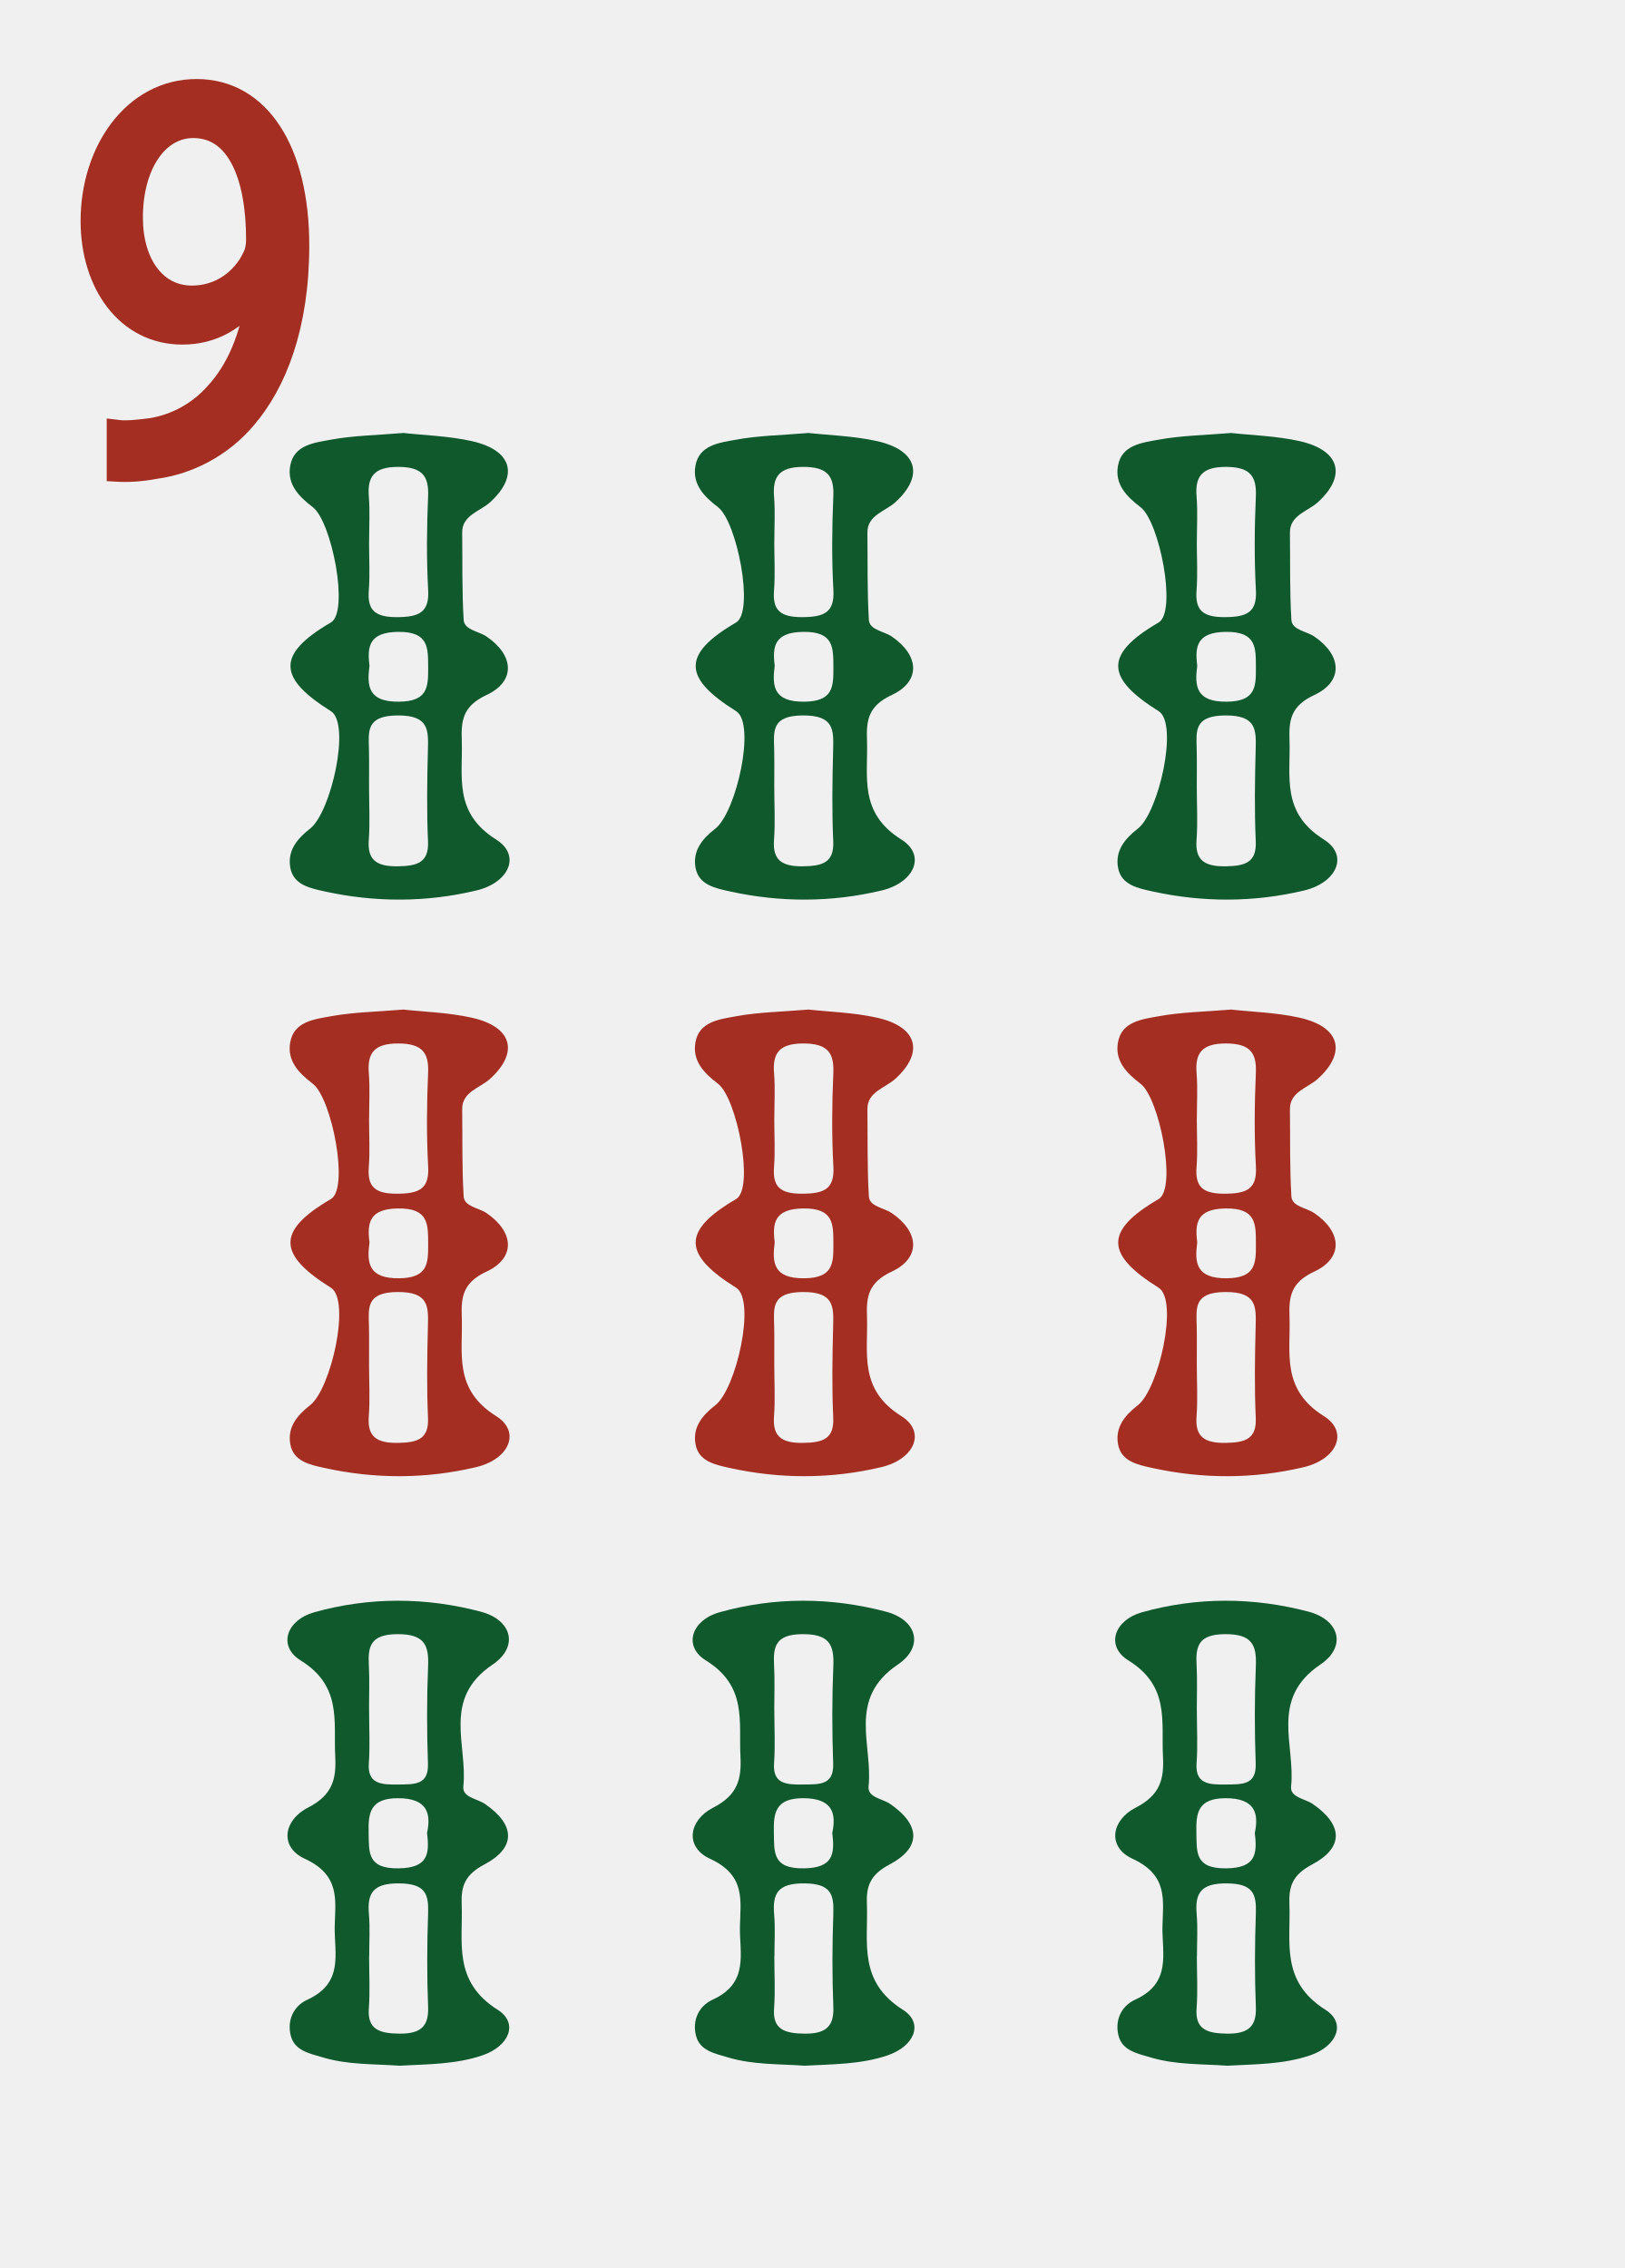
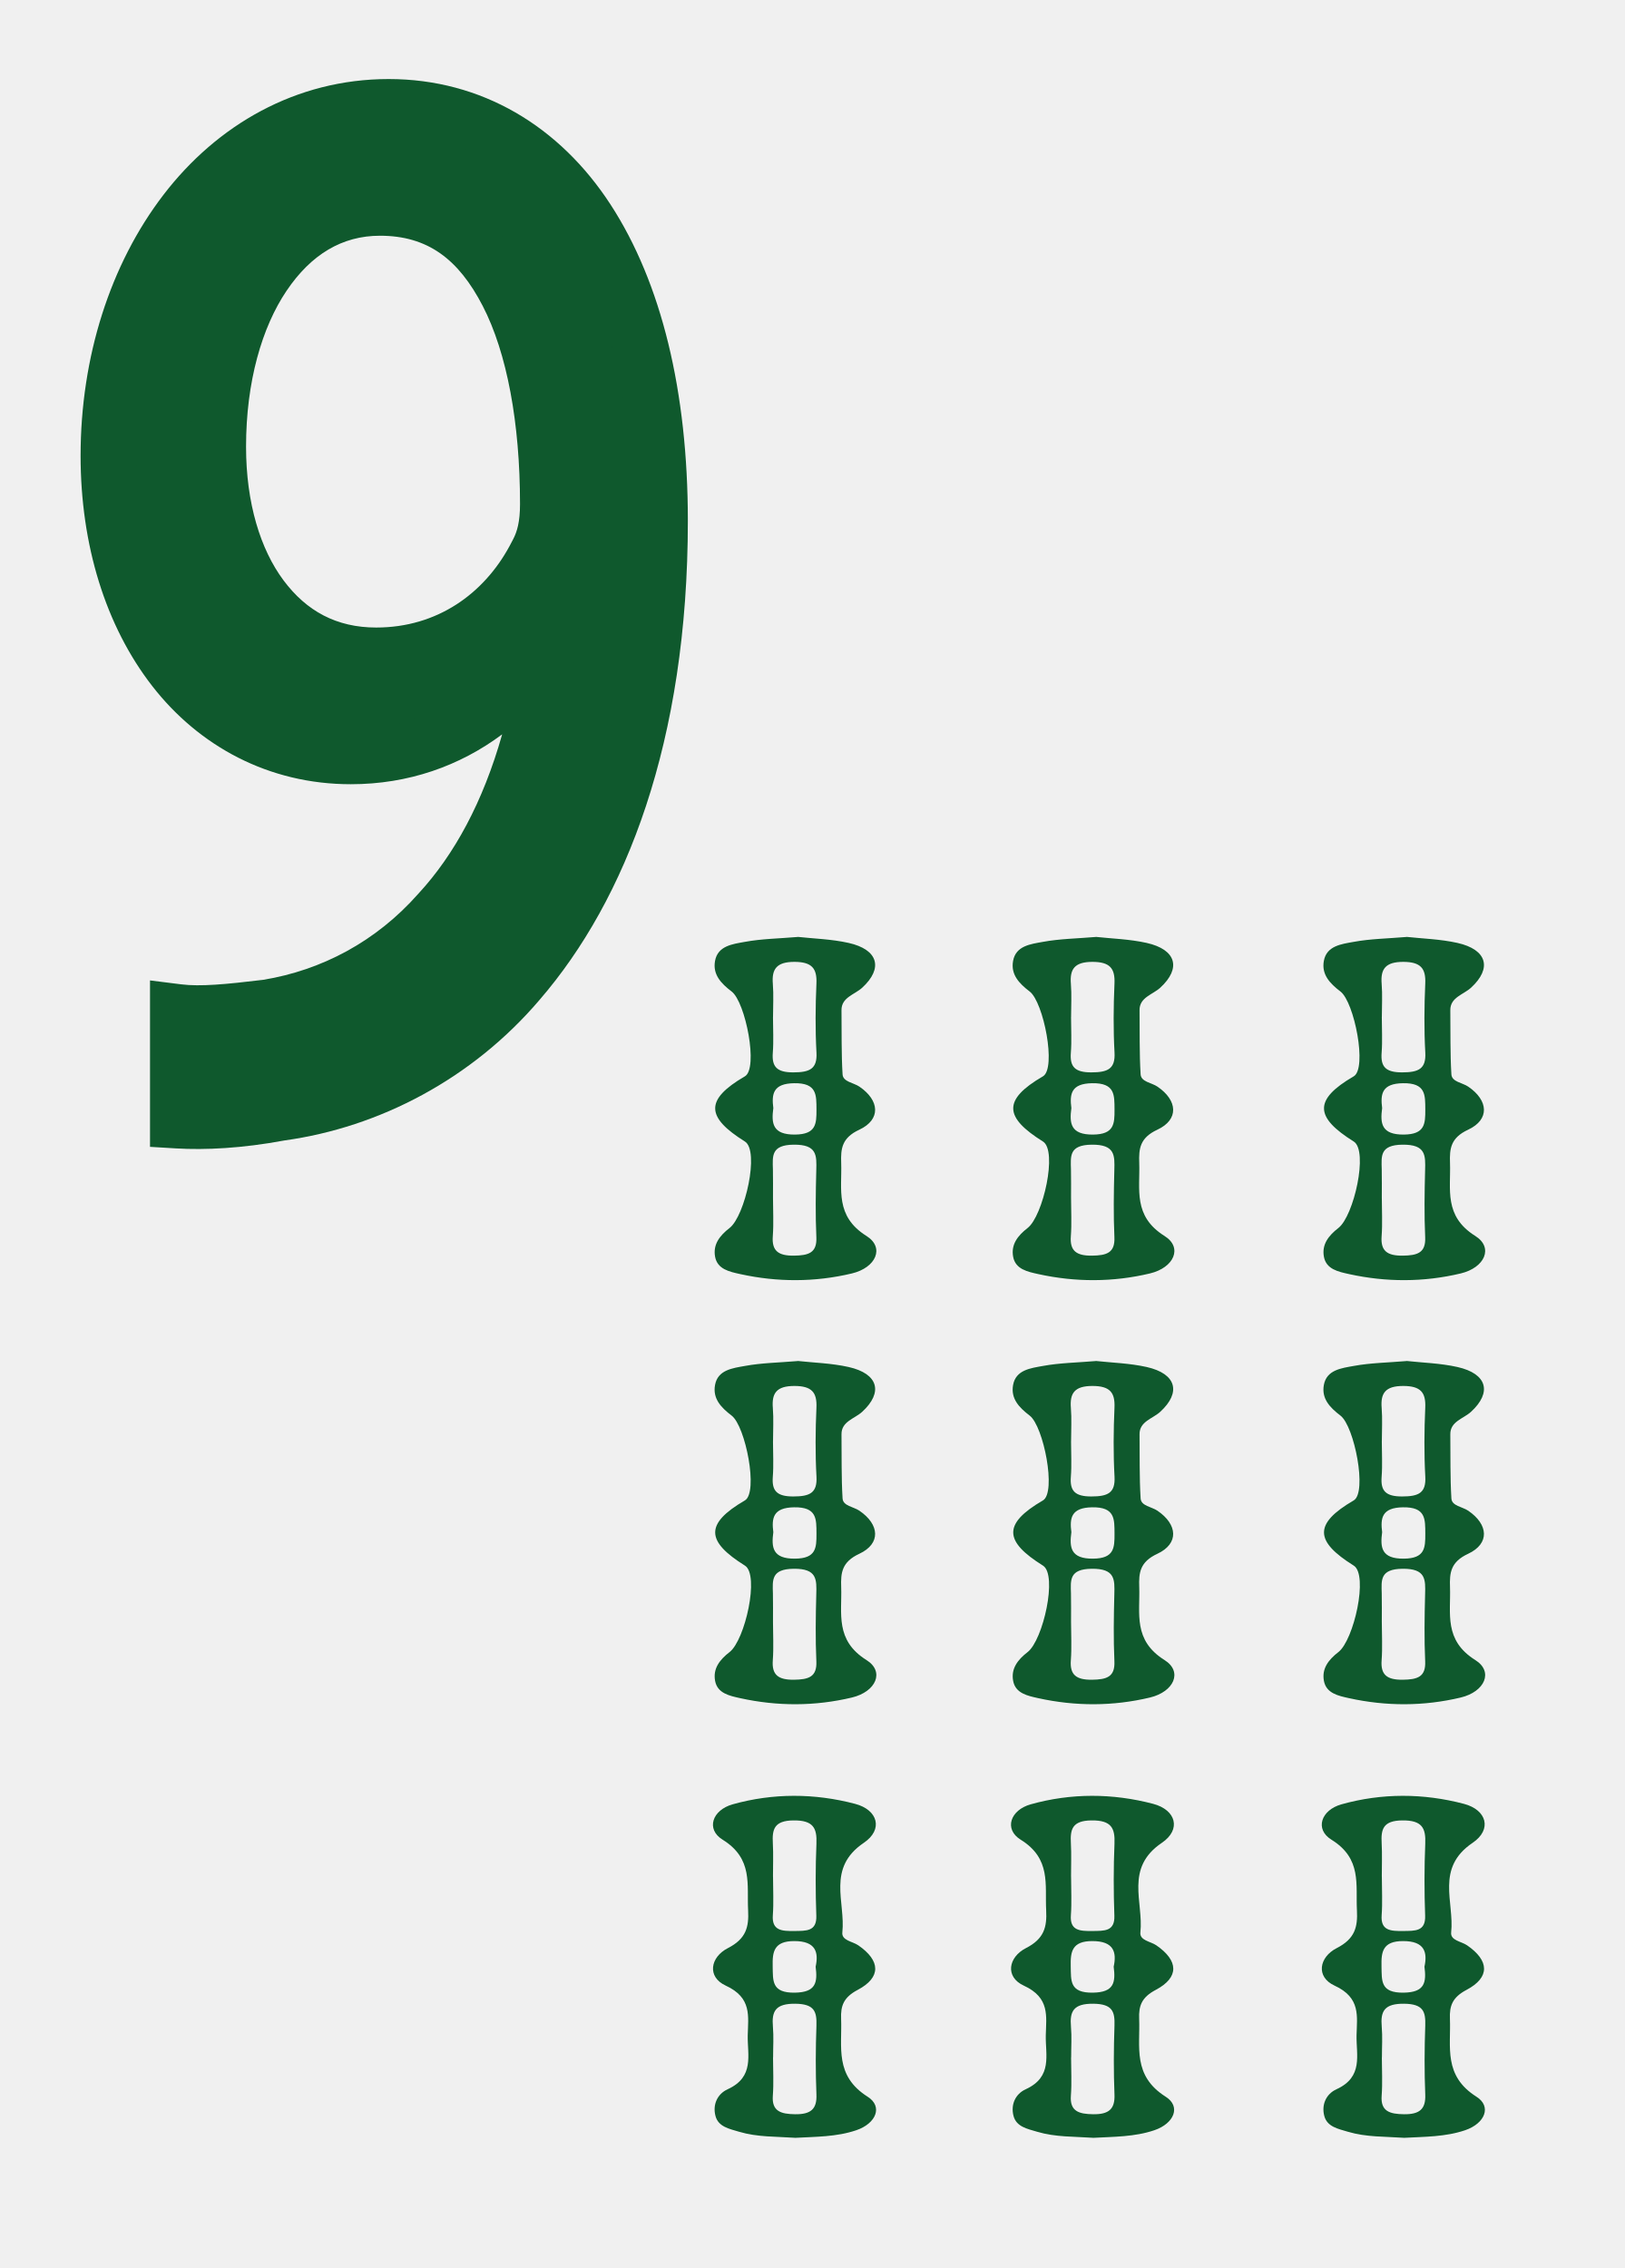
<svg xmlns="http://www.w3.org/2000/svg" id="Layer_1" data-name="Layer 1" viewBox="0 0 310.841 433.986" version="1.1" width="310.841" height="433.986">
  <defs id="defs1">
    <style id="style1">
      .cls-1 {
        fill: #fff;
      }

      .cls-2 {
        fill: #831618;
      }

      .cls-3 {
        fill: #0f592d;
      }
    </style>
  </defs>
  <path d="m 310.82,268.78 c 0,-77.84 0.02,-155.7 0,-233.54 0,-10.31 -3.95,-18.92 -11.49,-25.92 -7.18,-6.67 -15.82,-9.34 -25.47,-9.32 -20.07,0.03 -40.14,0.03 -60.21,0.03 -59.06,0 -118.11,-0.02 -177.16,-0.03 -11.34,0 -20.72,4.34 -28.15,12.89 -6.27,7.22 -8.35,15.73 -8.34,25.12 C 0.08,97.53 0.04,157.05 0.04,216.56 c 0,49.66 -0.01,99.31 0,148.97 0,11.71 -0.06,23.43 0.17,35.14 0.17,8.21 3.52,15.25 9.04,21.3 8.08,8.86 18.27,11.9 30.02,11.88 72.97,-0.12 145.95,-0.03 218.92,-0.1 7.99,-0.01 16.05,0.84 23.98,-0.63 17.04,-3.17 28.65,-17.63 28.66,-35.57 0.03,-42.93 -0.01,-85.85 -0.01,-128.78 z m -2.43,-51.84 h -0.05 c 0,59.4 0,118.79 0,178.2 0,5.01 -0.29,9.96 -2.06,14.73 -4.8,12.96 -17.23,21.4 -31.66,21.4 -77.27,0 -154.53,-0.02 -231.79,-0.03 -2.55,0 -5.11,0.06 -7.66,-0.03 -18.18,-0.65 -31.86,-14.28 -32.59,-32.44 -0.03,-0.93 -0.02,-1.85 -0.02,-2.78 0,-119.38 0.02,-238.75 -0.03,-358.13 0,-9.73 2.62,-18.27 9.62,-25.26 6.96,-6.93 15.36,-10.01 25.14,-10 56.96,0.06 113.93,0.03 170.89,0.03 22.28,0 44.55,-0.09 66.82,0.03 16.55,0.09 29.64,10.91 32.75,26.74 0.84,4.24 0.62,8.55 0.63,12.84 0,58.24 0,116.48 0,174.72 z" id="path1" style="fill:none" />
  <path class="cls-1" d="m 308.35,216.94 h -0.05 c 0,59.4 0,118.79 0,178.2 0,5.01 -0.29,9.96 -2.06,14.73 -4.8,12.96 -17.23,21.4 -31.66,21.4 -77.27,0 -154.53,-0.02 -231.79,-0.03 -2.55,0 -5.11,0.06 -7.66,-0.03 -18.18,-0.65 -31.86,-14.28 -32.59,-32.44 -0.03,-0.93 -0.02,-1.85 -0.02,-2.78 0,-119.38 0.02,-238.75 -0.03,-358.13 0,-9.73 2.62,-18.27 9.62,-25.26 6.96,-6.93 15.36,-10.01 25.14,-10 56.96,0.06 113.93,0.03 170.89,0.03 22.28,0 44.55,-0.09 66.82,0.03 16.55,0.09 29.64,10.91 32.75,26.74 0.84,4.24 0.62,8.55 0.63,12.84 0,58.24 0,116.48 0,174.72 z" id="path2" style="fill:none" />
-   <path class="cls-2" d="m 37.622,17.123 c -12.098,0 -20.202,11.755 -20.202,25.147 0,12.087 6.822,21.667 17.467,21.667 5.918,0 10.645,-2.827 13.918,-7.623 h 0.275 c -1.087,8.378 -3.915,14.594 -7.829,18.84 -3.365,3.812 -7.737,6.101 -12.373,6.856 -2.724,0.332 -4.727,0.549 -6.456,0.332 v 7.841 c 1.911,0.114 4.452,0 7.371,-0.549 6.364,-0.87 12.648,-4.132 17.192,-9.477 5.826,-6.753 10.187,-17.638 10.187,-33.205 0,-18.073 -7.463,-29.828 -19.561,-29.828 z m 10.736,32.117 c -2.095,4.246 -6.272,7.406 -11.641,7.406 -6.913,0 -11.377,-6.204 -11.377,-15.029 0,-10.015 4.819,-17.203 11.641,-17.203 8.367,0 12.098,9.26 12.098,21.335 0,1.522 -0.275,2.61 -0.733,3.48 z" id="path3" style="stroke-width:4;fill:#a42e22;fill-opacity:1;stroke:#a42e22;stroke-opacity:1;stroke-dasharray:none" />
-   <g id="g13" transform="translate(-93.86996,-24.92989)">
-     <g id="g6">
-       <path class="cls-2" d="m 329.3,218.1 c 4.05,0.45 8.75,0.57 13.22,1.57 7.74,1.74 9.04,6.6 3.54,11.65 -1.97,1.81 -5.43,2.5 -5.39,5.86 0.07,5.57 -0.06,11.14 0.28,16.69 0.12,1.97 2.87,2.15 4.38,3.19 5.26,3.58 5.64,8.56 -0.02,11.2 -4.57,2.12 -4.85,4.95 -4.72,8.65 0.24,6.87 -1.67,13.83 6.58,19 4.8,3.01 2.48,8.25 -3.8,9.75 -9.61,2.29 -19.35,2.3 -29.03,0.17 -2.82,-0.62 -5.95,-1.26 -6.55,-4.51 -0.59,-3.19 1.19,-5.49 3.77,-7.49 4.01,-3.1 7.84,-20.08 3.99,-22.49 -10,-6.26 -10.62,-10.79 -0.01,-16.96 3.56,-2.07 0.16,-19.32 -3.45,-22.07 -2.76,-2.1 -4.95,-4.42 -4.32,-7.94 0.71,-3.99 4.63,-4.4 7.8,-4.98 4.28,-0.79 8.73,-0.85 13.73,-1.27 z m -6.45,20.86 c 0,3.11 0.19,6.22 -0.05,9.31 -0.28,3.66 1.09,5.09 5.35,5.08 4.25,-0.01 6.25,-0.89 6.01,-5.17 -0.33,-5.97 -0.27,-11.98 -0.01,-17.96 0.17,-3.92 -1.18,-5.61 -5.73,-5.62 -4.66,0 -5.92,1.89 -5.61,5.71 0.23,2.87 0.05,5.76 0.05,8.65 z m 0,46.97 c 0,3.35 0.2,6.71 -0.05,10.04 -0.29,3.81 1.42,5.11 5.52,5.06 3.81,-0.05 6,-0.74 5.81,-4.8 -0.26,-5.79 -0.17,-11.6 -0.02,-17.4 0.1,-3.84 0.26,-6.74 -5.89,-6.67 -5.89,0.07 -5.48,2.96 -5.39,6.42 0.06,2.45 0.01,4.91 0.02,7.36 z m 0.08,-23.24 c -0.51,3.87 -0.25,6.91 5.68,6.84 5.45,-0.06 5.57,-2.8 5.55,-6.48 -0.02,-3.81 0.16,-6.98 -5.83,-6.88 -5.44,0.09 -5.88,2.76 -5.39,6.51 z" id="path4" style="fill:#a42e22;fill-opacity:1" />
-       <path class="cls-3" d="m 328.59,420.2 c -4.87,-0.34 -9.8,-0.15 -14.55,-1.57 -2.59,-0.77 -5.41,-1.3 -6.15,-4.11 -0.77,-2.91 0.45,-5.71 3.17,-6.95 7.05,-3.22 5.11,-8.92 5.22,-14.03 0.11,-4.95 1.14,-9.78 -5.72,-12.93 -4.92,-2.26 -4.05,-7.4 0.56,-9.76 4.77,-2.43 5.48,-5.53 5.26,-9.81 -0.35,-6.7 1.34,-13.46 -6.64,-18.4 -4.4,-2.73 -2.68,-7.71 2.6,-9.19 10.54,-2.96 21.31,-2.91 31.87,-0.13 5.96,1.57 7.38,6.68 2.26,10.14 -9.72,6.57 -4.72,15.4 -5.58,23.3 -0.23,2.12 2.64,2.33 4.14,3.36 5.79,3.98 6.03,8.34 -0.15,11.6 -3.67,1.94 -4.45,4.14 -4.31,7.52 0.29,7.32 -1.77,14.79 6.91,20.28 4,2.53 2.21,6.94 -2.93,8.7 -5.14,1.76 -10.58,1.69 -15.96,1.99 z m -5.73,-20.94 c 0,3.33 0.2,6.67 -0.05,9.98 -0.31,4.05 2.07,4.79 5.81,4.83 4.02,0.05 5.68,-1.31 5.53,-5.09 -0.24,-5.98 -0.21,-11.98 0,-17.96 0.12,-3.64 -0.51,-5.63 -5.44,-5.7 -5.24,-0.07 -6.23,1.97 -5.88,5.97 0.23,2.65 0.04,5.32 0.05,7.98 z m 0,-47.01 c 0,3.35 0.19,6.71 -0.05,10.04 -0.29,4.02 2.33,4.15 5.58,4.11 3.12,-0.04 5.87,0.14 5.73,-3.98 -0.22,-6.24 -0.23,-12.5 0.03,-18.74 0.17,-4.06 -0.81,-6.11 -5.99,-6.05 -5.07,0.05 -5.54,2.39 -5.35,5.93 0.16,2.89 0.03,5.8 0.04,8.7 z m 11.09,23.41 c 0.78,-3.67 0.11,-6.65 -5.6,-6.64 -5.28,0.01 -5.67,2.81 -5.58,6.56 0.09,3.73 -0.35,6.97 5.79,6.86 5.5,-0.09 5.91,-2.67 5.38,-6.79 z" id="path5" />
-       <path class="cls-3" d="m 329.3,107.77 c 4.05,0.45 8.75,0.57 13.22,1.57 7.74,1.74 9.04,6.6 3.54,11.65 -1.97,1.81 -5.43,2.5 -5.39,5.86 0.07,5.57 -0.06,11.14 0.28,16.69 0.12,1.97 2.87,2.15 4.38,3.19 5.26,3.58 5.64,8.56 -0.02,11.2 -4.57,2.12 -4.85,4.95 -4.72,8.65 0.24,6.87 -1.67,13.83 6.58,19 4.8,3.01 2.48,8.25 -3.8,9.75 -9.61,2.29 -19.35,2.3 -29.03,0.17 -2.82,-0.62 -5.95,-1.26 -6.55,-4.51 -0.59,-3.19 1.19,-5.49 3.77,-7.49 4.01,-3.1 7.84,-20.08 3.99,-22.49 -10,-6.26 -10.62,-10.79 -0.01,-16.96 3.56,-2.07 0.16,-19.32 -3.45,-22.07 -2.76,-2.1 -4.95,-4.42 -4.32,-7.94 0.71,-3.99 4.63,-4.4 7.8,-4.98 4.28,-0.79 8.73,-0.85 13.73,-1.27 z m -6.45,20.86 c 0,3.11 0.19,6.22 -0.05,9.31 -0.28,3.66 1.09,5.09 5.35,5.08 4.25,-0.01 6.25,-0.89 6.01,-5.17 -0.33,-5.97 -0.27,-11.98 -0.01,-17.96 0.17,-3.92 -1.18,-5.61 -5.73,-5.62 -4.66,0 -5.92,1.89 -5.61,5.71 0.23,2.87 0.05,5.76 0.05,8.65 z m 0,46.97 c 0,3.35 0.2,6.71 -0.05,10.04 -0.29,3.81 1.42,5.11 5.52,5.06 3.81,-0.05 6,-0.74 5.81,-4.8 -0.26,-5.79 -0.17,-11.6 -0.02,-17.4 0.1,-3.84 0.26,-6.74 -5.89,-6.67 -5.89,0.07 -5.48,2.96 -5.39,6.42 0.06,2.45 0.01,4.91 0.02,7.36 z m 0.08,-23.24 c -0.51,3.87 -0.25,6.91 5.68,6.84 5.45,-0.06 5.57,-2.8 5.55,-6.48 -0.02,-3.81 0.16,-6.98 -5.83,-6.88 -5.44,0.09 -5.88,2.76 -5.39,6.51 z" id="path6" />
+   <g id="path3" class="cls-2" style="opacity:1;fill:#0f592d;fill-opacity:1">
+     <path style="baseline-shift:baseline;display:inline;overflow:visible;vector-effect:none;fill:#0f592d;enable-background:accumulate;stop-color:#000000;stop-opacity:1;fill-opacity:1" d="m 74.379,20.434 c -32.128,0 -53.648,31.216 -53.648,66.779 0,32.097 18.116,57.538 46.383,57.538 15.714,0 28.268,-7.508 36.961,-20.243 h 0.729 c -2.888,22.249 -10.395,38.754 -20.79,50.031 -8.936,10.122 -20.547,16.201 -32.857,18.207 -7.234,0.881 -12.553,1.459 -17.143,0.881 v 20.821 c 5.076,0.304 11.824,0 19.575,-1.459 16.9,-2.31 33.587,-10.973 45.654,-25.167 15.471,-17.933 27.052,-46.839 27.052,-88.177 0,-47.994 -19.818,-79.21 -51.946,-79.21 z m 28.511,85.289 c -5.562,11.277 -16.657,19.666 -30.912,19.666 -18.359,0 -30.213,-16.474 -30.213,-39.909 0,-26.596 12.796,-45.684 30.912,-45.684 22.219,0 32.128,24.59 32.128,56.657 0,4.043 -0.729,6.93 -1.945,9.24 z" id="path13" />
+     <path style="baseline-shift:baseline;display:inline;overflow:visible;vector-effect:none;fill:#0f592d;enable-background:accumulate;stop-color:#000000;stop-opacity:1;fill-opacity:1" d="m 74.348,15.123 v 0.002 C 56.577,15.136 41.505,23.942 31.293,37.256 21.075,50.577 15.42,68.36 15.42,87.213 c 0,17.048 4.778,32.574 13.709,44.064 8.931,11.49 22.259,18.785 37.986,18.785 11.008,0 20.824,-3.48 28.961,-9.543 -3.649,12.931 -9.161,23.037 -15.967,30.42 l -0.039,0.041 -0.037,0.043 c -8.107,9.183 -18.537,14.636 -29.664,16.465 -7.11,0.864 -12.07,1.325 -15.691,0.869 l -5.975,-0.752 v 31.846 l 4.994,0.299 c 5.536,0.332 12.632,-0.01 20.744,-1.525 18.147,-2.514 35.924,-11.77 48.832,-26.945 16.454,-19.079 28.332,-49.314 28.332,-91.635 0,-24.728 -5.035,-45.496 -14.783,-60.496 C 107.08,24.157 92.149,15.136 74.379,15.125 v -0.002 z m 0.016,10.623 c 14.336,0.005 25.363,6.588 33.553,19.189 8.193,12.606 13.066,31.443 13.066,54.709 0,40.346 -11.278,67.919 -25.762,84.707 l -0.012,0.016 -0.014,0.014 c -11.193,13.166 -26.727,21.213 -42.326,23.346 l -0.133,0.018 -0.131,0.025 c -5.075,0.955 -9.405,1.254 -13.281,1.334 v -10.1 c 3.777,-0.081 7.739,-0.409 12.475,-0.986 l 0.107,-0.014 0.105,-0.016 c 13.456,-2.193 26.212,-8.882 35.957,-19.906 11.255,-12.236 19.112,-29.843 22.104,-52.891 l 0.777,-5.994 h -9.58 l -1.58,2.316 c -7.899,11.572 -18.551,17.926 -32.574,17.926 -12.54,0 -22.406,-5.425 -29.6,-14.68 -7.194,-9.255 -11.473,-22.497 -11.473,-37.547 0,-16.71 5.104,-32.315 13.678,-43.492 8.57,-11.173 20.306,-17.97 34.643,-17.975 z m -1.686,8.738 c -10.923,0 -20.431,5.99 -26.652,15.209 -6.221,9.219 -9.572,21.637 -9.572,35.787 0,12.613 3.154,23.711 9.277,31.918 6.123,8.207 15.48,13.303 26.248,13.303 16.339,0 29.334,-9.777 35.674,-22.629 l 1.684,-3.412 -0.379,-0.379 c 0.683,-2.338 1.158,-4.869 1.158,-7.828 0,-16.581 -2.458,-31.454 -8.326,-42.795 C 95.921,42.317 85.746,34.484 72.678,34.484 Z m 0,10.623 c 9.15,0 15.036,4.463 19.678,13.434 4.641,8.971 7.139,22.426 7.139,37.912 0,3.404 -0.56,5.295 -1.334,6.766 l -0.664,1.262 c -4.928,9.107 -13.826,15.598 -25.518,15.598 -7.591,0 -13.341,-3.142 -17.734,-9.031 -4.394,-5.889 -7.168,-14.745 -7.168,-25.566 0,-12.446 3.048,-22.872 7.754,-29.846 4.706,-6.974 10.655,-10.527 17.848,-10.527 z" id="path14" />
+   </g>
+   <g id="g13" transform="matrix(0.7355173,0,0,0.7355173,26.91705,100.0076)" style="fill:#0f592d;fill-opacity:1">
+     <g id="g6" style="fill:#0f592d;fill-opacity:1">
+       <path class="cls-2" d="m 329.3,218.1 c 4.05,0.45 8.75,0.57 13.22,1.57 7.74,1.74 9.04,6.6 3.54,11.65 -1.97,1.81 -5.43,2.5 -5.39,5.86 0.07,5.57 -0.06,11.14 0.28,16.69 0.12,1.97 2.87,2.15 4.38,3.19 5.26,3.58 5.64,8.56 -0.02,11.2 -4.57,2.12 -4.85,4.95 -4.72,8.65 0.24,6.87 -1.67,13.83 6.58,19 4.8,3.01 2.48,8.25 -3.8,9.75 -9.61,2.29 -19.35,2.3 -29.03,0.17 -2.82,-0.62 -5.95,-1.26 -6.55,-4.51 -0.59,-3.19 1.19,-5.49 3.77,-7.49 4.01,-3.1 7.84,-20.08 3.99,-22.49 -10,-6.26 -10.62,-10.79 -0.01,-16.96 3.56,-2.07 0.16,-19.32 -3.45,-22.07 -2.76,-2.1 -4.95,-4.42 -4.32,-7.94 0.71,-3.99 4.63,-4.4 7.8,-4.98 4.28,-0.79 8.73,-0.85 13.73,-1.27 z m -6.45,20.86 c 0,3.11 0.19,6.22 -0.05,9.31 -0.28,3.66 1.09,5.09 5.35,5.08 4.25,-0.01 6.25,-0.89 6.01,-5.17 -0.33,-5.97 -0.27,-11.98 -0.01,-17.96 0.17,-3.92 -1.18,-5.61 -5.73,-5.62 -4.66,0 -5.92,1.89 -5.61,5.71 0.23,2.87 0.05,5.76 0.05,8.65 z m 0,46.97 c 0,3.35 0.2,6.71 -0.05,10.04 -0.29,3.81 1.42,5.11 5.52,5.06 3.81,-0.05 6,-0.74 5.81,-4.8 -0.26,-5.79 -0.17,-11.6 -0.02,-17.4 0.1,-3.84 0.26,-6.74 -5.89,-6.67 -5.89,0.07 -5.48,2.96 -5.39,6.42 0.06,2.45 0.01,4.91 0.02,7.36 z m 0.08,-23.24 c -0.51,3.87 -0.25,6.91 5.68,6.84 5.45,-0.06 5.57,-2.8 5.55,-6.48 -0.02,-3.81 0.16,-6.98 -5.83,-6.88 -5.44,0.09 -5.88,2.76 -5.39,6.51 z" id="path4" style="fill:#0f592d;fill-opacity:1" />
+       <path class="cls-3" d="m 328.59,420.2 c -4.87,-0.34 -9.8,-0.15 -14.55,-1.57 -2.59,-0.77 -5.41,-1.3 -6.15,-4.11 -0.77,-2.91 0.45,-5.71 3.17,-6.95 7.05,-3.22 5.11,-8.92 5.22,-14.03 0.11,-4.95 1.14,-9.78 -5.72,-12.93 -4.92,-2.26 -4.05,-7.4 0.56,-9.76 4.77,-2.43 5.48,-5.53 5.26,-9.81 -0.35,-6.7 1.34,-13.46 -6.64,-18.4 -4.4,-2.73 -2.68,-7.71 2.6,-9.19 10.54,-2.96 21.31,-2.91 31.87,-0.13 5.96,1.57 7.38,6.68 2.26,10.14 -9.72,6.57 -4.72,15.4 -5.58,23.3 -0.23,2.12 2.64,2.33 4.14,3.36 5.79,3.98 6.03,8.34 -0.15,11.6 -3.67,1.94 -4.45,4.14 -4.31,7.52 0.29,7.32 -1.77,14.79 6.91,20.28 4,2.53 2.21,6.94 -2.93,8.7 -5.14,1.76 -10.58,1.69 -15.96,1.99 z m -5.73,-20.94 c 0,3.33 0.2,6.67 -0.05,9.98 -0.31,4.05 2.07,4.79 5.81,4.83 4.02,0.05 5.68,-1.31 5.53,-5.09 -0.24,-5.98 -0.21,-11.98 0,-17.96 0.12,-3.64 -0.51,-5.63 -5.44,-5.7 -5.24,-0.07 -6.23,1.97 -5.88,5.97 0.23,2.65 0.04,5.32 0.05,7.98 z m 0,-47.01 c 0,3.35 0.19,6.71 -0.05,10.04 -0.29,4.02 2.33,4.15 5.58,4.11 3.12,-0.04 5.87,0.14 5.73,-3.98 -0.22,-6.24 -0.23,-12.5 0.03,-18.74 0.17,-4.06 -0.81,-6.11 -5.99,-6.05 -5.07,0.05 -5.54,2.39 -5.35,5.93 0.16,2.89 0.03,5.8 0.04,8.7 z m 11.09,23.41 c 0.78,-3.67 0.11,-6.65 -5.6,-6.64 -5.28,0.01 -5.67,2.81 -5.58,6.56 0.09,3.73 -0.35,6.97 5.79,6.86 5.5,-0.09 5.91,-2.67 5.38,-6.79 z" id="path5" style="fill:#0f592d;fill-opacity:1" />
+       <path class="cls-3" d="m 329.3,107.77 c 4.05,0.45 8.75,0.57 13.22,1.57 7.74,1.74 9.04,6.6 3.54,11.65 -1.97,1.81 -5.43,2.5 -5.39,5.86 0.07,5.57 -0.06,11.14 0.28,16.69 0.12,1.97 2.87,2.15 4.38,3.19 5.26,3.58 5.64,8.56 -0.02,11.2 -4.57,2.12 -4.85,4.95 -4.72,8.65 0.24,6.87 -1.67,13.83 6.58,19 4.8,3.01 2.48,8.25 -3.8,9.75 -9.61,2.29 -19.35,2.3 -29.03,0.17 -2.82,-0.62 -5.95,-1.26 -6.55,-4.51 -0.59,-3.19 1.19,-5.49 3.77,-7.49 4.01,-3.1 7.84,-20.08 3.99,-22.49 -10,-6.26 -10.62,-10.79 -0.01,-16.96 3.56,-2.07 0.16,-19.32 -3.45,-22.07 -2.76,-2.1 -4.95,-4.42 -4.32,-7.94 0.71,-3.99 4.63,-4.4 7.8,-4.98 4.28,-0.79 8.73,-0.85 13.73,-1.27 z m -6.45,20.86 c 0,3.11 0.19,6.22 -0.05,9.31 -0.28,3.66 1.09,5.09 5.35,5.08 4.25,-0.01 6.25,-0.89 6.01,-5.17 -0.33,-5.97 -0.27,-11.98 -0.01,-17.96 0.17,-3.92 -1.18,-5.61 -5.73,-5.62 -4.66,0 -5.92,1.89 -5.61,5.71 0.23,2.87 0.05,5.76 0.05,8.65 z m 0,46.97 c 0,3.35 0.2,6.71 -0.05,10.04 -0.29,3.81 1.42,5.11 5.52,5.06 3.81,-0.05 6,-0.74 5.81,-4.8 -0.26,-5.79 -0.17,-11.6 -0.02,-17.4 0.1,-3.84 0.26,-6.74 -5.89,-6.67 -5.89,0.07 -5.48,2.96 -5.39,6.42 0.06,2.45 0.01,4.91 0.02,7.36 z m 0.08,-23.24 c -0.51,3.87 -0.25,6.91 5.68,6.84 5.45,-0.06 5.57,-2.8 5.55,-6.48 -0.02,-3.81 0.16,-6.98 -5.83,-6.88 -5.44,0.09 -5.88,2.76 -5.39,6.51 z" id="path6" style="fill:#0f592d;fill-opacity:1" />
    </g>
-     <g id="g9">
-       <path class="cls-2" d="m 248.46,218.1 c 4.05,0.45 8.75,0.57 13.22,1.57 7.74,1.74 9.04,6.6 3.54,11.65 -1.97,1.81 -5.43,2.5 -5.39,5.86 0.07,5.57 -0.06,11.14 0.28,16.69 0.12,1.97 2.87,2.15 4.38,3.19 5.26,3.58 5.64,8.56 -0.02,11.2 -4.57,2.12 -4.85,4.95 -4.72,8.65 0.24,6.87 -1.67,13.83 6.58,19 4.8,3.01 2.48,8.25 -3.8,9.75 -9.61,2.29 -19.35,2.3 -29.03,0.17 -2.82,-0.62 -5.95,-1.26 -6.55,-4.51 -0.59,-3.19 1.19,-5.49 3.77,-7.49 4.01,-3.1 7.84,-20.08 3.99,-22.49 -10,-6.26 -10.62,-10.79 -0.01,-16.96 3.56,-2.07 0.16,-19.32 -3.45,-22.07 -2.76,-2.1 -4.95,-4.42 -4.32,-7.94 0.71,-3.99 4.63,-4.4 7.8,-4.98 4.28,-0.79 8.73,-0.85 13.73,-1.27 z m -6.45,20.86 c 0,3.11 0.19,6.22 -0.05,9.31 -0.28,3.66 1.09,5.09 5.35,5.08 4.25,-0.01 6.25,-0.89 6.01,-5.17 -0.33,-5.97 -0.27,-11.98 -0.01,-17.96 0.17,-3.92 -1.18,-5.61 -5.73,-5.62 -4.66,0 -5.92,1.89 -5.61,5.71 0.23,2.87 0.05,5.76 0.05,8.65 z m 0,46.97 c 0,3.35 0.2,6.71 -0.05,10.04 -0.29,3.81 1.42,5.11 5.52,5.06 3.81,-0.05 6,-0.74 5.81,-4.8 -0.26,-5.79 -0.17,-11.6 -0.02,-17.4 0.1,-3.84 0.26,-6.74 -5.89,-6.67 -5.89,0.07 -5.48,2.96 -5.39,6.42 0.06,2.45 0.01,4.91 0.02,7.36 z m 0.08,-23.24 c -0.51,3.87 -0.25,6.91 5.68,6.84 5.45,-0.06 5.57,-2.8 5.55,-6.48 -0.02,-3.81 0.16,-6.98 -5.83,-6.88 -5.44,0.09 -5.88,2.76 -5.39,6.51 z" id="path7" style="fill:#a42e22;fill-opacity:1" />
-       <path class="cls-3" d="m 247.75,420.2 c -4.87,-0.34 -9.8,-0.15 -14.55,-1.57 -2.59,-0.77 -5.41,-1.3 -6.15,-4.11 -0.77,-2.91 0.45,-5.71 3.17,-6.95 7.05,-3.22 5.11,-8.92 5.22,-14.03 0.11,-4.95 1.14,-9.78 -5.72,-12.93 -4.92,-2.26 -4.05,-7.4 0.56,-9.76 4.77,-2.43 5.48,-5.53 5.26,-9.81 -0.35,-6.7 1.34,-13.46 -6.64,-18.4 -4.4,-2.73 -2.68,-7.71 2.6,-9.19 10.54,-2.96 21.31,-2.91 31.87,-0.13 5.96,1.57 7.38,6.68 2.26,10.14 -9.72,6.57 -4.72,15.4 -5.58,23.3 -0.23,2.12 2.64,2.33 4.14,3.36 5.79,3.98 6.03,8.34 -0.15,11.6 -3.67,1.94 -4.45,4.14 -4.31,7.52 0.29,7.32 -1.77,14.79 6.91,20.28 4,2.53 2.21,6.94 -2.93,8.7 -5.14,1.76 -10.58,1.69 -15.96,1.99 z m -5.73,-20.94 c 0,3.33 0.2,6.67 -0.05,9.98 -0.31,4.05 2.07,4.79 5.81,4.83 4.02,0.05 5.68,-1.31 5.53,-5.09 -0.24,-5.98 -0.21,-11.98 0,-17.96 0.12,-3.64 -0.51,-5.63 -5.44,-5.7 -5.24,-0.07 -6.23,1.97 -5.88,5.97 0.23,2.65 0.04,5.32 0.05,7.98 z m 0,-47.01 c 0,3.35 0.19,6.71 -0.05,10.04 -0.29,4.02 2.33,4.15 5.58,4.11 3.12,-0.04 5.87,0.14 5.73,-3.98 -0.22,-6.24 -0.23,-12.5 0.03,-18.74 0.17,-4.06 -0.81,-6.11 -5.99,-6.05 -5.07,0.05 -5.54,2.39 -5.35,5.93 0.16,2.89 0.03,5.8 0.04,8.7 z m 11.09,23.41 c 0.78,-3.67 0.11,-6.65 -5.6,-6.64 -5.28,0.01 -5.67,2.81 -5.58,6.56 0.09,3.73 -0.35,6.97 5.79,6.86 5.5,-0.09 5.91,-2.67 5.38,-6.79 z" id="path8" />
-       <path class="cls-3" d="m 248.46,107.77 c 4.05,0.45 8.75,0.57 13.22,1.57 7.74,1.74 9.04,6.6 3.54,11.65 -1.97,1.81 -5.43,2.5 -5.39,5.86 0.07,5.57 -0.06,11.14 0.28,16.69 0.12,1.97 2.87,2.15 4.38,3.19 5.26,3.58 5.64,8.56 -0.02,11.2 -4.57,2.12 -4.85,4.95 -4.72,8.65 0.24,6.87 -1.67,13.83 6.58,19 4.8,3.01 2.48,8.25 -3.8,9.75 -9.61,2.29 -19.35,2.3 -29.03,0.17 -2.82,-0.62 -5.95,-1.26 -6.55,-4.51 -0.59,-3.19 1.19,-5.49 3.77,-7.49 4.01,-3.1 7.84,-20.08 3.99,-22.49 -10,-6.26 -10.62,-10.79 -0.01,-16.96 3.56,-2.07 0.16,-19.32 -3.45,-22.07 -2.76,-2.1 -4.95,-4.42 -4.32,-7.94 0.71,-3.99 4.63,-4.4 7.8,-4.98 4.28,-0.79 8.73,-0.85 13.73,-1.27 z m -6.45,20.86 c 0,3.11 0.19,6.22 -0.05,9.31 -0.28,3.66 1.09,5.09 5.35,5.08 4.25,-0.01 6.25,-0.89 6.01,-5.17 -0.33,-5.97 -0.27,-11.98 -0.01,-17.96 0.17,-3.92 -1.18,-5.61 -5.73,-5.62 -4.66,0 -5.92,1.89 -5.61,5.71 0.23,2.87 0.05,5.76 0.05,8.65 z m 0,46.97 c 0,3.35 0.2,6.71 -0.05,10.04 -0.29,3.81 1.42,5.11 5.52,5.06 3.81,-0.05 6,-0.74 5.81,-4.8 -0.26,-5.79 -0.17,-11.6 -0.02,-17.4 0.1,-3.84 0.26,-6.74 -5.89,-6.67 -5.89,0.07 -5.48,2.96 -5.39,6.42 0.06,2.45 0.01,4.91 0.02,7.36 z m 0.08,-23.24 c -0.51,3.87 -0.25,6.91 5.68,6.84 5.45,-0.06 5.57,-2.8 5.55,-6.48 -0.02,-3.81 0.16,-6.98 -5.83,-6.88 -5.44,0.09 -5.88,2.76 -5.39,6.51 z" id="path9" />
+     <g id="g9" style="fill:#0f592d;fill-opacity:1">
+       <path class="cls-2" d="m 248.46,218.1 c 4.05,0.45 8.75,0.57 13.22,1.57 7.74,1.74 9.04,6.6 3.54,11.65 -1.97,1.81 -5.43,2.5 -5.39,5.86 0.07,5.57 -0.06,11.14 0.28,16.69 0.12,1.97 2.87,2.15 4.38,3.19 5.26,3.58 5.64,8.56 -0.02,11.2 -4.57,2.12 -4.85,4.95 -4.72,8.65 0.24,6.87 -1.67,13.83 6.58,19 4.8,3.01 2.48,8.25 -3.8,9.75 -9.61,2.29 -19.35,2.3 -29.03,0.17 -2.82,-0.62 -5.95,-1.26 -6.55,-4.51 -0.59,-3.19 1.19,-5.49 3.77,-7.49 4.01,-3.1 7.84,-20.08 3.99,-22.49 -10,-6.26 -10.62,-10.79 -0.01,-16.96 3.56,-2.07 0.16,-19.32 -3.45,-22.07 -2.76,-2.1 -4.95,-4.42 -4.32,-7.94 0.71,-3.99 4.63,-4.4 7.8,-4.98 4.28,-0.79 8.73,-0.85 13.73,-1.27 z m -6.45,20.86 c 0,3.11 0.19,6.22 -0.05,9.31 -0.28,3.66 1.09,5.09 5.35,5.08 4.25,-0.01 6.25,-0.89 6.01,-5.17 -0.33,-5.97 -0.27,-11.98 -0.01,-17.96 0.17,-3.92 -1.18,-5.61 -5.73,-5.62 -4.66,0 -5.92,1.89 -5.61,5.71 0.23,2.87 0.05,5.76 0.05,8.65 z m 0,46.97 c 0,3.35 0.2,6.71 -0.05,10.04 -0.29,3.81 1.42,5.11 5.52,5.06 3.81,-0.05 6,-0.74 5.81,-4.8 -0.26,-5.79 -0.17,-11.6 -0.02,-17.4 0.1,-3.84 0.26,-6.74 -5.89,-6.67 -5.89,0.07 -5.48,2.96 -5.39,6.42 0.06,2.45 0.01,4.91 0.02,7.36 z m 0.08,-23.24 c -0.51,3.87 -0.25,6.91 5.68,6.84 5.45,-0.06 5.57,-2.8 5.55,-6.48 -0.02,-3.81 0.16,-6.98 -5.83,-6.88 -5.44,0.09 -5.88,2.76 -5.39,6.51 z" id="path7" style="fill:#0f592d;fill-opacity:1" />
+       <path class="cls-3" d="m 247.75,420.2 c -4.87,-0.34 -9.8,-0.15 -14.55,-1.57 -2.59,-0.77 -5.41,-1.3 -6.15,-4.11 -0.77,-2.91 0.45,-5.71 3.17,-6.95 7.05,-3.22 5.11,-8.92 5.22,-14.03 0.11,-4.95 1.14,-9.78 -5.72,-12.93 -4.92,-2.26 -4.05,-7.4 0.56,-9.76 4.77,-2.43 5.48,-5.53 5.26,-9.81 -0.35,-6.7 1.34,-13.46 -6.64,-18.4 -4.4,-2.73 -2.68,-7.71 2.6,-9.19 10.54,-2.96 21.31,-2.91 31.87,-0.13 5.96,1.57 7.38,6.68 2.26,10.14 -9.72,6.57 -4.72,15.4 -5.58,23.3 -0.23,2.12 2.64,2.33 4.14,3.36 5.79,3.98 6.03,8.34 -0.15,11.6 -3.67,1.94 -4.45,4.14 -4.31,7.52 0.29,7.32 -1.77,14.79 6.91,20.28 4,2.53 2.21,6.94 -2.93,8.7 -5.14,1.76 -10.58,1.69 -15.96,1.99 z m -5.73,-20.94 c 0,3.33 0.2,6.67 -0.05,9.98 -0.31,4.05 2.07,4.79 5.81,4.83 4.02,0.05 5.68,-1.31 5.53,-5.09 -0.24,-5.98 -0.21,-11.98 0,-17.96 0.12,-3.64 -0.51,-5.63 -5.44,-5.7 -5.24,-0.07 -6.23,1.97 -5.88,5.97 0.23,2.65 0.04,5.32 0.05,7.98 z m 0,-47.01 c 0,3.35 0.19,6.71 -0.05,10.04 -0.29,4.02 2.33,4.15 5.58,4.11 3.12,-0.04 5.87,0.14 5.73,-3.98 -0.22,-6.24 -0.23,-12.5 0.03,-18.74 0.17,-4.06 -0.81,-6.11 -5.99,-6.05 -5.07,0.05 -5.54,2.39 -5.35,5.93 0.16,2.89 0.03,5.8 0.04,8.7 z m 11.09,23.41 c 0.78,-3.67 0.11,-6.65 -5.6,-6.64 -5.28,0.01 -5.67,2.81 -5.58,6.56 0.09,3.73 -0.35,6.97 5.79,6.86 5.5,-0.09 5.91,-2.67 5.38,-6.79 z" id="path8" style="fill:#0f592d;fill-opacity:1" />
+       <path class="cls-3" d="m 248.46,107.77 c 4.05,0.45 8.75,0.57 13.22,1.57 7.74,1.74 9.04,6.6 3.54,11.65 -1.97,1.81 -5.43,2.5 -5.39,5.86 0.07,5.57 -0.06,11.14 0.28,16.69 0.12,1.97 2.87,2.15 4.38,3.19 5.26,3.58 5.64,8.56 -0.02,11.2 -4.57,2.12 -4.85,4.95 -4.72,8.65 0.24,6.87 -1.67,13.83 6.58,19 4.8,3.01 2.48,8.25 -3.8,9.75 -9.61,2.29 -19.35,2.3 -29.03,0.17 -2.82,-0.62 -5.95,-1.26 -6.55,-4.51 -0.59,-3.19 1.19,-5.49 3.77,-7.49 4.01,-3.1 7.84,-20.08 3.99,-22.49 -10,-6.26 -10.62,-10.79 -0.01,-16.96 3.56,-2.07 0.16,-19.32 -3.45,-22.07 -2.76,-2.1 -4.95,-4.42 -4.32,-7.94 0.71,-3.99 4.63,-4.4 7.8,-4.98 4.28,-0.79 8.73,-0.85 13.73,-1.27 z m -6.45,20.86 c 0,3.11 0.19,6.22 -0.05,9.31 -0.28,3.66 1.09,5.09 5.35,5.08 4.25,-0.01 6.25,-0.89 6.01,-5.17 -0.33,-5.97 -0.27,-11.98 -0.01,-17.96 0.17,-3.92 -1.18,-5.61 -5.73,-5.62 -4.66,0 -5.92,1.89 -5.61,5.71 0.23,2.87 0.05,5.76 0.05,8.65 z m 0,46.97 c 0,3.35 0.2,6.71 -0.05,10.04 -0.29,3.81 1.42,5.11 5.52,5.06 3.81,-0.05 6,-0.74 5.81,-4.8 -0.26,-5.79 -0.17,-11.6 -0.02,-17.4 0.1,-3.84 0.26,-6.74 -5.89,-6.67 -5.89,0.07 -5.48,2.96 -5.39,6.42 0.06,2.45 0.01,4.91 0.02,7.36 z m 0.08,-23.24 c -0.51,3.87 -0.25,6.91 5.68,6.84 5.45,-0.06 5.57,-2.8 5.55,-6.48 -0.02,-3.81 0.16,-6.98 -5.83,-6.88 -5.44,0.09 -5.88,2.76 -5.39,6.51 z" id="path9" style="fill:#0f592d;fill-opacity:1" />
    </g>
-     <g id="g12">
-       <path class="cls-2" d="m 170.93,218.1 c 4.05,0.45 8.75,0.57 13.22,1.57 7.74,1.74 9.04,6.6 3.54,11.65 -1.97,1.81 -5.43,2.5 -5.39,5.86 0.07,5.57 -0.06,11.14 0.28,16.69 0.12,1.97 2.87,2.15 4.38,3.19 5.26,3.58 5.64,8.56 -0.02,11.2 -4.57,2.12 -4.85,4.95 -4.72,8.65 0.24,6.87 -1.67,13.83 6.58,19 4.8,3.01 2.48,8.25 -3.8,9.75 -9.61,2.29 -19.35,2.3 -29.03,0.17 -2.82,-0.62 -5.95,-1.26 -6.55,-4.51 -0.59,-3.19 1.19,-5.49 3.77,-7.49 4.01,-3.1 7.84,-20.08 3.99,-22.49 -10,-6.26 -10.62,-10.79 -0.01,-16.96 3.56,-2.07 0.16,-19.32 -3.45,-22.07 -2.76,-2.1 -4.95,-4.42 -4.32,-7.94 0.71,-3.99 4.63,-4.4 7.8,-4.98 4.28,-0.79 8.73,-0.85 13.73,-1.27 z m -6.45,20.86 c 0,3.11 0.19,6.22 -0.05,9.31 -0.28,3.66 1.09,5.09 5.35,5.08 4.25,-0.01 6.25,-0.89 6.01,-5.17 -0.33,-5.97 -0.27,-11.98 -0.01,-17.96 0.17,-3.92 -1.18,-5.61 -5.73,-5.62 -4.66,0 -5.92,1.89 -5.61,5.71 0.23,2.87 0.05,5.76 0.05,8.65 z m 0,46.97 c 0,3.35 0.2,6.71 -0.05,10.04 -0.29,3.81 1.42,5.11 5.52,5.06 3.81,-0.05 6,-0.74 5.81,-4.8 -0.26,-5.79 -0.17,-11.6 -0.02,-17.4 0.1,-3.84 0.26,-6.74 -5.89,-6.67 -5.89,0.07 -5.48,2.96 -5.39,6.42 0.06,2.45 0.01,4.91 0.02,7.36 z m 0.08,-23.24 c -0.51,3.87 -0.25,6.91 5.68,6.84 5.45,-0.06 5.57,-2.8 5.55,-6.48 -0.02,-3.81 0.16,-6.98 -5.83,-6.88 -5.44,0.09 -5.88,2.76 -5.39,6.51 z" id="path10" style="fill:#a42e22;fill-opacity:1" />
-       <path class="cls-3" d="m 170.93,107.77 c 4.05,0.45 8.75,0.57 13.22,1.57 7.74,1.74 9.04,6.6 3.54,11.65 -1.97,1.81 -5.43,2.5 -5.39,5.86 0.07,5.57 -0.06,11.14 0.28,16.69 0.12,1.97 2.87,2.15 4.38,3.19 5.26,3.58 5.64,8.56 -0.02,11.2 -4.57,2.12 -4.85,4.95 -4.72,8.65 0.24,6.87 -1.67,13.83 6.58,19 4.8,3.01 2.48,8.25 -3.8,9.75 -9.61,2.29 -19.35,2.3 -29.03,0.17 -2.82,-0.62 -5.95,-1.26 -6.55,-4.51 -0.59,-3.19 1.19,-5.49 3.77,-7.49 4.01,-3.1 7.84,-20.08 3.99,-22.49 -10,-6.26 -10.62,-10.79 -0.01,-16.96 3.56,-2.07 0.16,-19.32 -3.45,-22.07 -2.76,-2.1 -4.95,-4.42 -4.32,-7.94 0.71,-3.99 4.63,-4.4 7.8,-4.98 4.28,-0.79 8.73,-0.85 13.73,-1.27 z m -6.45,20.86 c 0,3.11 0.19,6.22 -0.05,9.31 -0.28,3.66 1.09,5.09 5.35,5.08 4.25,-0.01 6.25,-0.89 6.01,-5.17 -0.33,-5.97 -0.27,-11.98 -0.01,-17.96 0.17,-3.92 -1.18,-5.61 -5.73,-5.62 -4.66,0 -5.92,1.89 -5.61,5.71 0.23,2.87 0.05,5.76 0.05,8.65 z m 0,46.97 c 0,3.35 0.2,6.71 -0.05,10.04 -0.29,3.81 1.42,5.11 5.52,5.06 3.81,-0.05 6,-0.74 5.81,-4.8 -0.26,-5.79 -0.17,-11.6 -0.02,-17.4 0.1,-3.84 0.26,-6.74 -5.89,-6.67 -5.89,0.07 -5.48,2.96 -5.39,6.42 0.06,2.45 0.01,4.91 0.02,7.36 z m 0.08,-23.24 c -0.51,3.87 -0.25,6.91 5.68,6.84 5.45,-0.06 5.57,-2.8 5.55,-6.48 -0.02,-3.81 0.16,-6.98 -5.83,-6.88 -5.44,0.09 -5.88,2.76 -5.39,6.51 z" id="path11" />
-       <path class="cls-3" d="m 170.22,420.2 c -4.87,-0.34 -9.8,-0.15 -14.55,-1.57 -2.59,-0.77 -5.41,-1.3 -6.15,-4.11 -0.77,-2.91 0.45,-5.71 3.17,-6.95 7.05,-3.22 5.11,-8.92 5.22,-14.03 0.11,-4.95 1.14,-9.78 -5.72,-12.93 -4.92,-2.26 -4.05,-7.4 0.56,-9.76 4.77,-2.43 5.48,-5.53 5.26,-9.81 -0.35,-6.7 1.34,-13.46 -6.64,-18.4 -4.4,-2.73 -2.68,-7.71 2.6,-9.19 10.54,-2.96 21.31,-2.91 31.87,-0.13 5.96,1.57 7.38,6.68 2.26,10.14 -9.72,6.57 -4.72,15.4 -5.58,23.3 -0.23,2.12 2.64,2.33 4.14,3.36 5.79,3.98 6.03,8.34 -0.15,11.6 -3.67,1.94 -4.45,4.14 -4.31,7.52 0.29,7.32 -1.77,14.79 6.91,20.28 4,2.53 2.21,6.94 -2.93,8.7 -5.14,1.76 -10.58,1.69 -15.96,1.99 z m -5.73,-20.94 c 0,3.33 0.2,6.67 -0.05,9.98 -0.31,4.05 2.07,4.79 5.81,4.83 4.02,0.05 5.68,-1.31 5.53,-5.09 -0.24,-5.98 -0.21,-11.98 0,-17.96 0.12,-3.64 -0.51,-5.63 -5.44,-5.7 -5.24,-0.07 -6.23,1.97 -5.88,5.97 0.23,2.65 0.04,5.32 0.05,7.98 z m 0,-47.01 c 0,3.35 0.19,6.71 -0.05,10.04 -0.29,4.02 2.33,4.15 5.58,4.11 3.12,-0.04 5.87,0.14 5.73,-3.98 -0.22,-6.24 -0.23,-12.5 0.03,-18.74 0.17,-4.06 -0.81,-6.11 -5.99,-6.05 -5.07,0.05 -5.54,2.39 -5.35,5.93 0.16,2.89 0.03,5.8 0.04,8.7 z m 11.09,23.41 c 0.78,-3.67 0.11,-6.65 -5.6,-6.64 -5.28,0.01 -5.67,2.81 -5.58,6.56 0.09,3.73 -0.35,6.97 5.79,6.86 5.5,-0.09 5.91,-2.67 5.38,-6.79 z" id="path12" />
+     <g id="g12" style="fill:#0f592d;fill-opacity:1">
+       <path class="cls-2" d="m 170.93,218.1 c 4.05,0.45 8.75,0.57 13.22,1.57 7.74,1.74 9.04,6.6 3.54,11.65 -1.97,1.81 -5.43,2.5 -5.39,5.86 0.07,5.57 -0.06,11.14 0.28,16.69 0.12,1.97 2.87,2.15 4.38,3.19 5.26,3.58 5.64,8.56 -0.02,11.2 -4.57,2.12 -4.85,4.95 -4.72,8.65 0.24,6.87 -1.67,13.83 6.58,19 4.8,3.01 2.48,8.25 -3.8,9.75 -9.61,2.29 -19.35,2.3 -29.03,0.17 -2.82,-0.62 -5.95,-1.26 -6.55,-4.51 -0.59,-3.19 1.19,-5.49 3.77,-7.49 4.01,-3.1 7.84,-20.08 3.99,-22.49 -10,-6.26 -10.62,-10.79 -0.01,-16.96 3.56,-2.07 0.16,-19.32 -3.45,-22.07 -2.76,-2.1 -4.95,-4.42 -4.32,-7.94 0.71,-3.99 4.63,-4.4 7.8,-4.98 4.28,-0.79 8.73,-0.85 13.73,-1.27 z m -6.45,20.86 c 0,3.11 0.19,6.22 -0.05,9.31 -0.28,3.66 1.09,5.09 5.35,5.08 4.25,-0.01 6.25,-0.89 6.01,-5.17 -0.33,-5.97 -0.27,-11.98 -0.01,-17.96 0.17,-3.92 -1.18,-5.61 -5.73,-5.62 -4.66,0 -5.92,1.89 -5.61,5.71 0.23,2.87 0.05,5.76 0.05,8.65 z m 0,46.97 c 0,3.35 0.2,6.71 -0.05,10.04 -0.29,3.81 1.42,5.11 5.52,5.06 3.81,-0.05 6,-0.74 5.81,-4.8 -0.26,-5.79 -0.17,-11.6 -0.02,-17.4 0.1,-3.84 0.26,-6.74 -5.89,-6.67 -5.89,0.07 -5.48,2.96 -5.39,6.42 0.06,2.45 0.01,4.91 0.02,7.36 z m 0.08,-23.24 c -0.51,3.87 -0.25,6.91 5.68,6.84 5.45,-0.06 5.57,-2.8 5.55,-6.48 -0.02,-3.81 0.16,-6.98 -5.83,-6.88 -5.44,0.09 -5.88,2.76 -5.39,6.51 z" id="path10" style="fill:#0f592d;fill-opacity:1" />
+       <path class="cls-3" d="m 170.93,107.77 c 4.05,0.45 8.75,0.57 13.22,1.57 7.74,1.74 9.04,6.6 3.54,11.65 -1.97,1.81 -5.43,2.5 -5.39,5.86 0.07,5.57 -0.06,11.14 0.28,16.69 0.12,1.97 2.87,2.15 4.38,3.19 5.26,3.58 5.64,8.56 -0.02,11.2 -4.57,2.12 -4.85,4.95 -4.72,8.65 0.24,6.87 -1.67,13.83 6.58,19 4.8,3.01 2.48,8.25 -3.8,9.75 -9.61,2.29 -19.35,2.3 -29.03,0.17 -2.82,-0.62 -5.95,-1.26 -6.55,-4.51 -0.59,-3.19 1.19,-5.49 3.77,-7.49 4.01,-3.1 7.84,-20.08 3.99,-22.49 -10,-6.26 -10.62,-10.79 -0.01,-16.96 3.56,-2.07 0.16,-19.32 -3.45,-22.07 -2.76,-2.1 -4.95,-4.42 -4.32,-7.94 0.71,-3.99 4.63,-4.4 7.8,-4.98 4.28,-0.79 8.73,-0.85 13.73,-1.27 z m -6.45,20.86 c 0,3.11 0.19,6.22 -0.05,9.31 -0.28,3.66 1.09,5.09 5.35,5.08 4.25,-0.01 6.25,-0.89 6.01,-5.17 -0.33,-5.97 -0.27,-11.98 -0.01,-17.96 0.17,-3.92 -1.18,-5.61 -5.73,-5.62 -4.66,0 -5.92,1.89 -5.61,5.71 0.23,2.87 0.05,5.76 0.05,8.65 z m 0,46.97 c 0,3.35 0.2,6.71 -0.05,10.04 -0.29,3.81 1.42,5.11 5.52,5.06 3.81,-0.05 6,-0.74 5.81,-4.8 -0.26,-5.79 -0.17,-11.6 -0.02,-17.4 0.1,-3.84 0.26,-6.74 -5.89,-6.67 -5.89,0.07 -5.48,2.96 -5.39,6.42 0.06,2.45 0.01,4.91 0.02,7.36 z m 0.08,-23.24 c -0.51,3.87 -0.25,6.91 5.68,6.84 5.45,-0.06 5.57,-2.8 5.55,-6.48 -0.02,-3.81 0.16,-6.98 -5.83,-6.88 -5.44,0.09 -5.88,2.76 -5.39,6.51 z" id="path11" style="fill:#0f592d;fill-opacity:1" />
+       <path class="cls-3" d="m 170.22,420.2 c -4.87,-0.34 -9.8,-0.15 -14.55,-1.57 -2.59,-0.77 -5.41,-1.3 -6.15,-4.11 -0.77,-2.91 0.45,-5.71 3.17,-6.95 7.05,-3.22 5.11,-8.92 5.22,-14.03 0.11,-4.95 1.14,-9.78 -5.72,-12.93 -4.92,-2.26 -4.05,-7.4 0.56,-9.76 4.77,-2.43 5.48,-5.53 5.26,-9.81 -0.35,-6.7 1.34,-13.46 -6.64,-18.4 -4.4,-2.73 -2.68,-7.71 2.6,-9.19 10.54,-2.96 21.31,-2.91 31.87,-0.13 5.96,1.57 7.38,6.68 2.26,10.14 -9.72,6.57 -4.72,15.4 -5.58,23.3 -0.23,2.12 2.64,2.33 4.14,3.36 5.79,3.98 6.03,8.34 -0.15,11.6 -3.67,1.94 -4.45,4.14 -4.31,7.52 0.29,7.32 -1.77,14.79 6.91,20.28 4,2.53 2.21,6.94 -2.93,8.7 -5.14,1.76 -10.58,1.69 -15.96,1.99 z m -5.73,-20.94 c 0,3.33 0.2,6.67 -0.05,9.98 -0.31,4.05 2.07,4.79 5.81,4.83 4.02,0.05 5.68,-1.31 5.53,-5.09 -0.24,-5.98 -0.21,-11.98 0,-17.96 0.12,-3.64 -0.51,-5.63 -5.44,-5.7 -5.24,-0.07 -6.23,1.97 -5.88,5.97 0.23,2.65 0.04,5.32 0.05,7.98 z m 0,-47.01 c 0,3.35 0.19,6.71 -0.05,10.04 -0.29,4.02 2.33,4.15 5.58,4.11 3.12,-0.04 5.87,0.14 5.73,-3.98 -0.22,-6.24 -0.23,-12.5 0.03,-18.74 0.17,-4.06 -0.81,-6.11 -5.99,-6.05 -5.07,0.05 -5.54,2.39 -5.35,5.93 0.16,2.89 0.03,5.8 0.04,8.7 z m 11.09,23.41 c 0.78,-3.67 0.11,-6.65 -5.6,-6.64 -5.28,0.01 -5.67,2.81 -5.58,6.56 0.09,3.73 -0.35,6.97 5.79,6.86 5.5,-0.09 5.91,-2.67 5.38,-6.79 z" id="path12" style="fill:#0f592d;fill-opacity:1" />
    </g>
  </g>
</svg>
